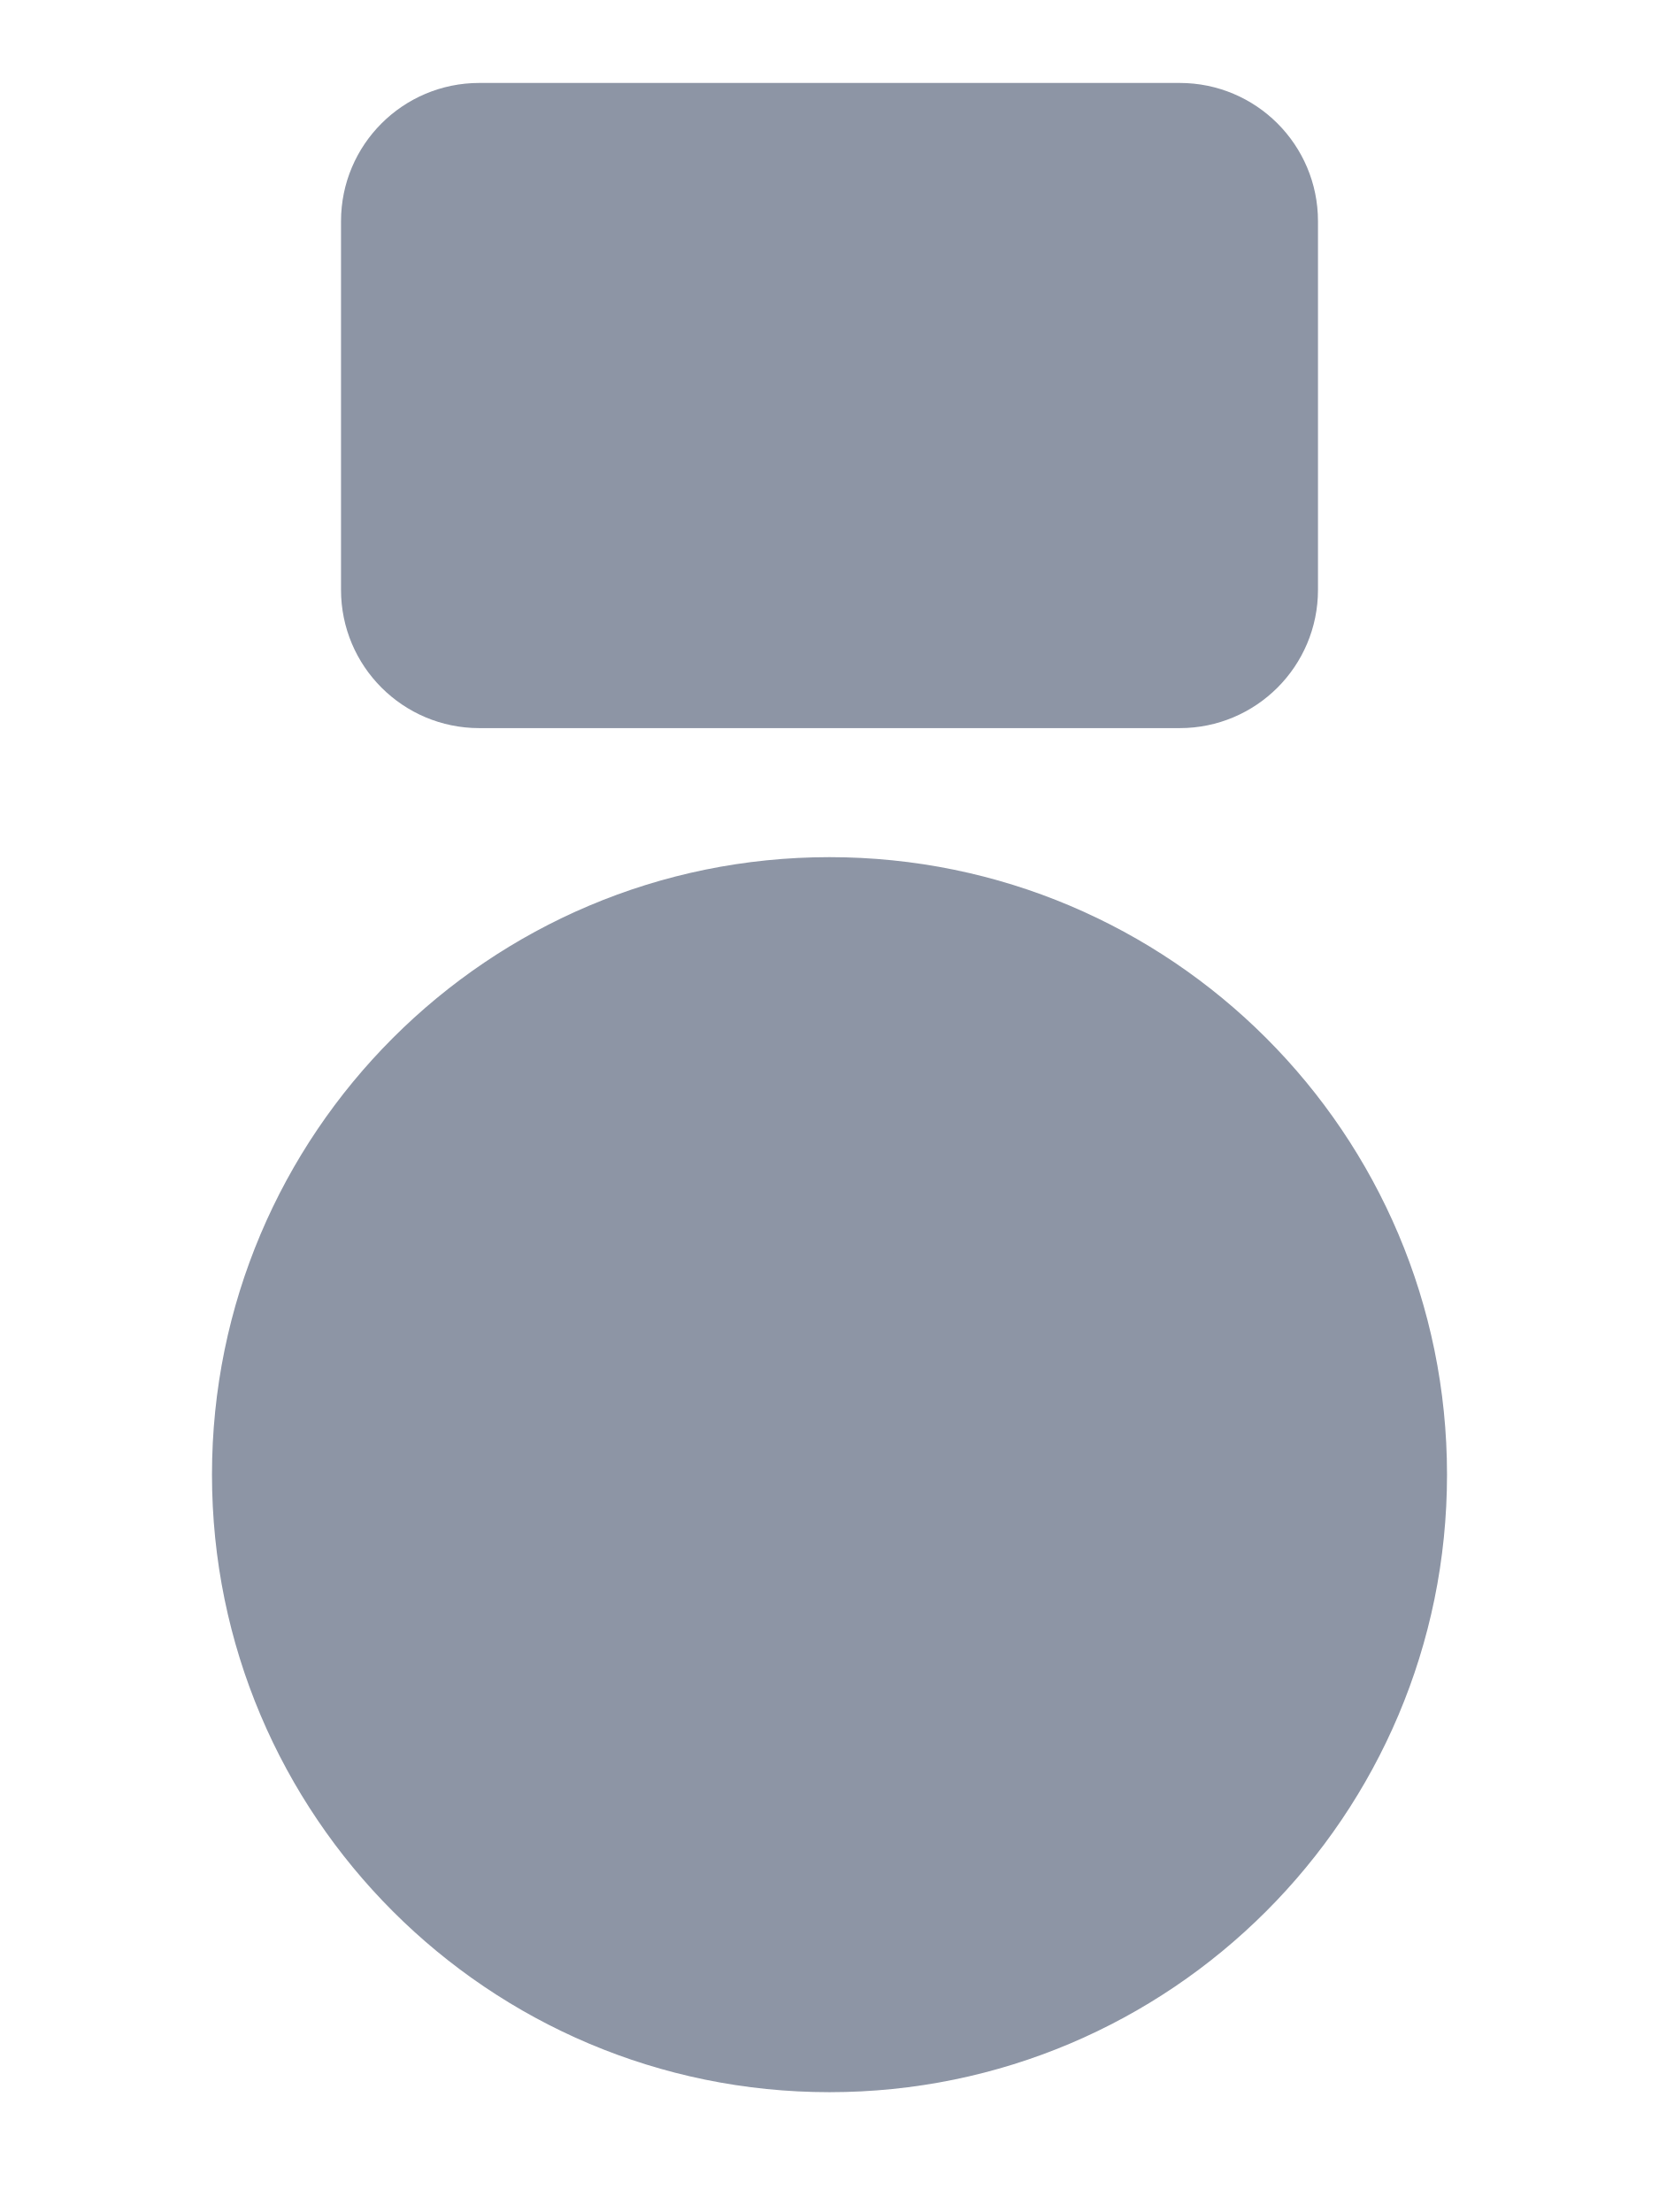
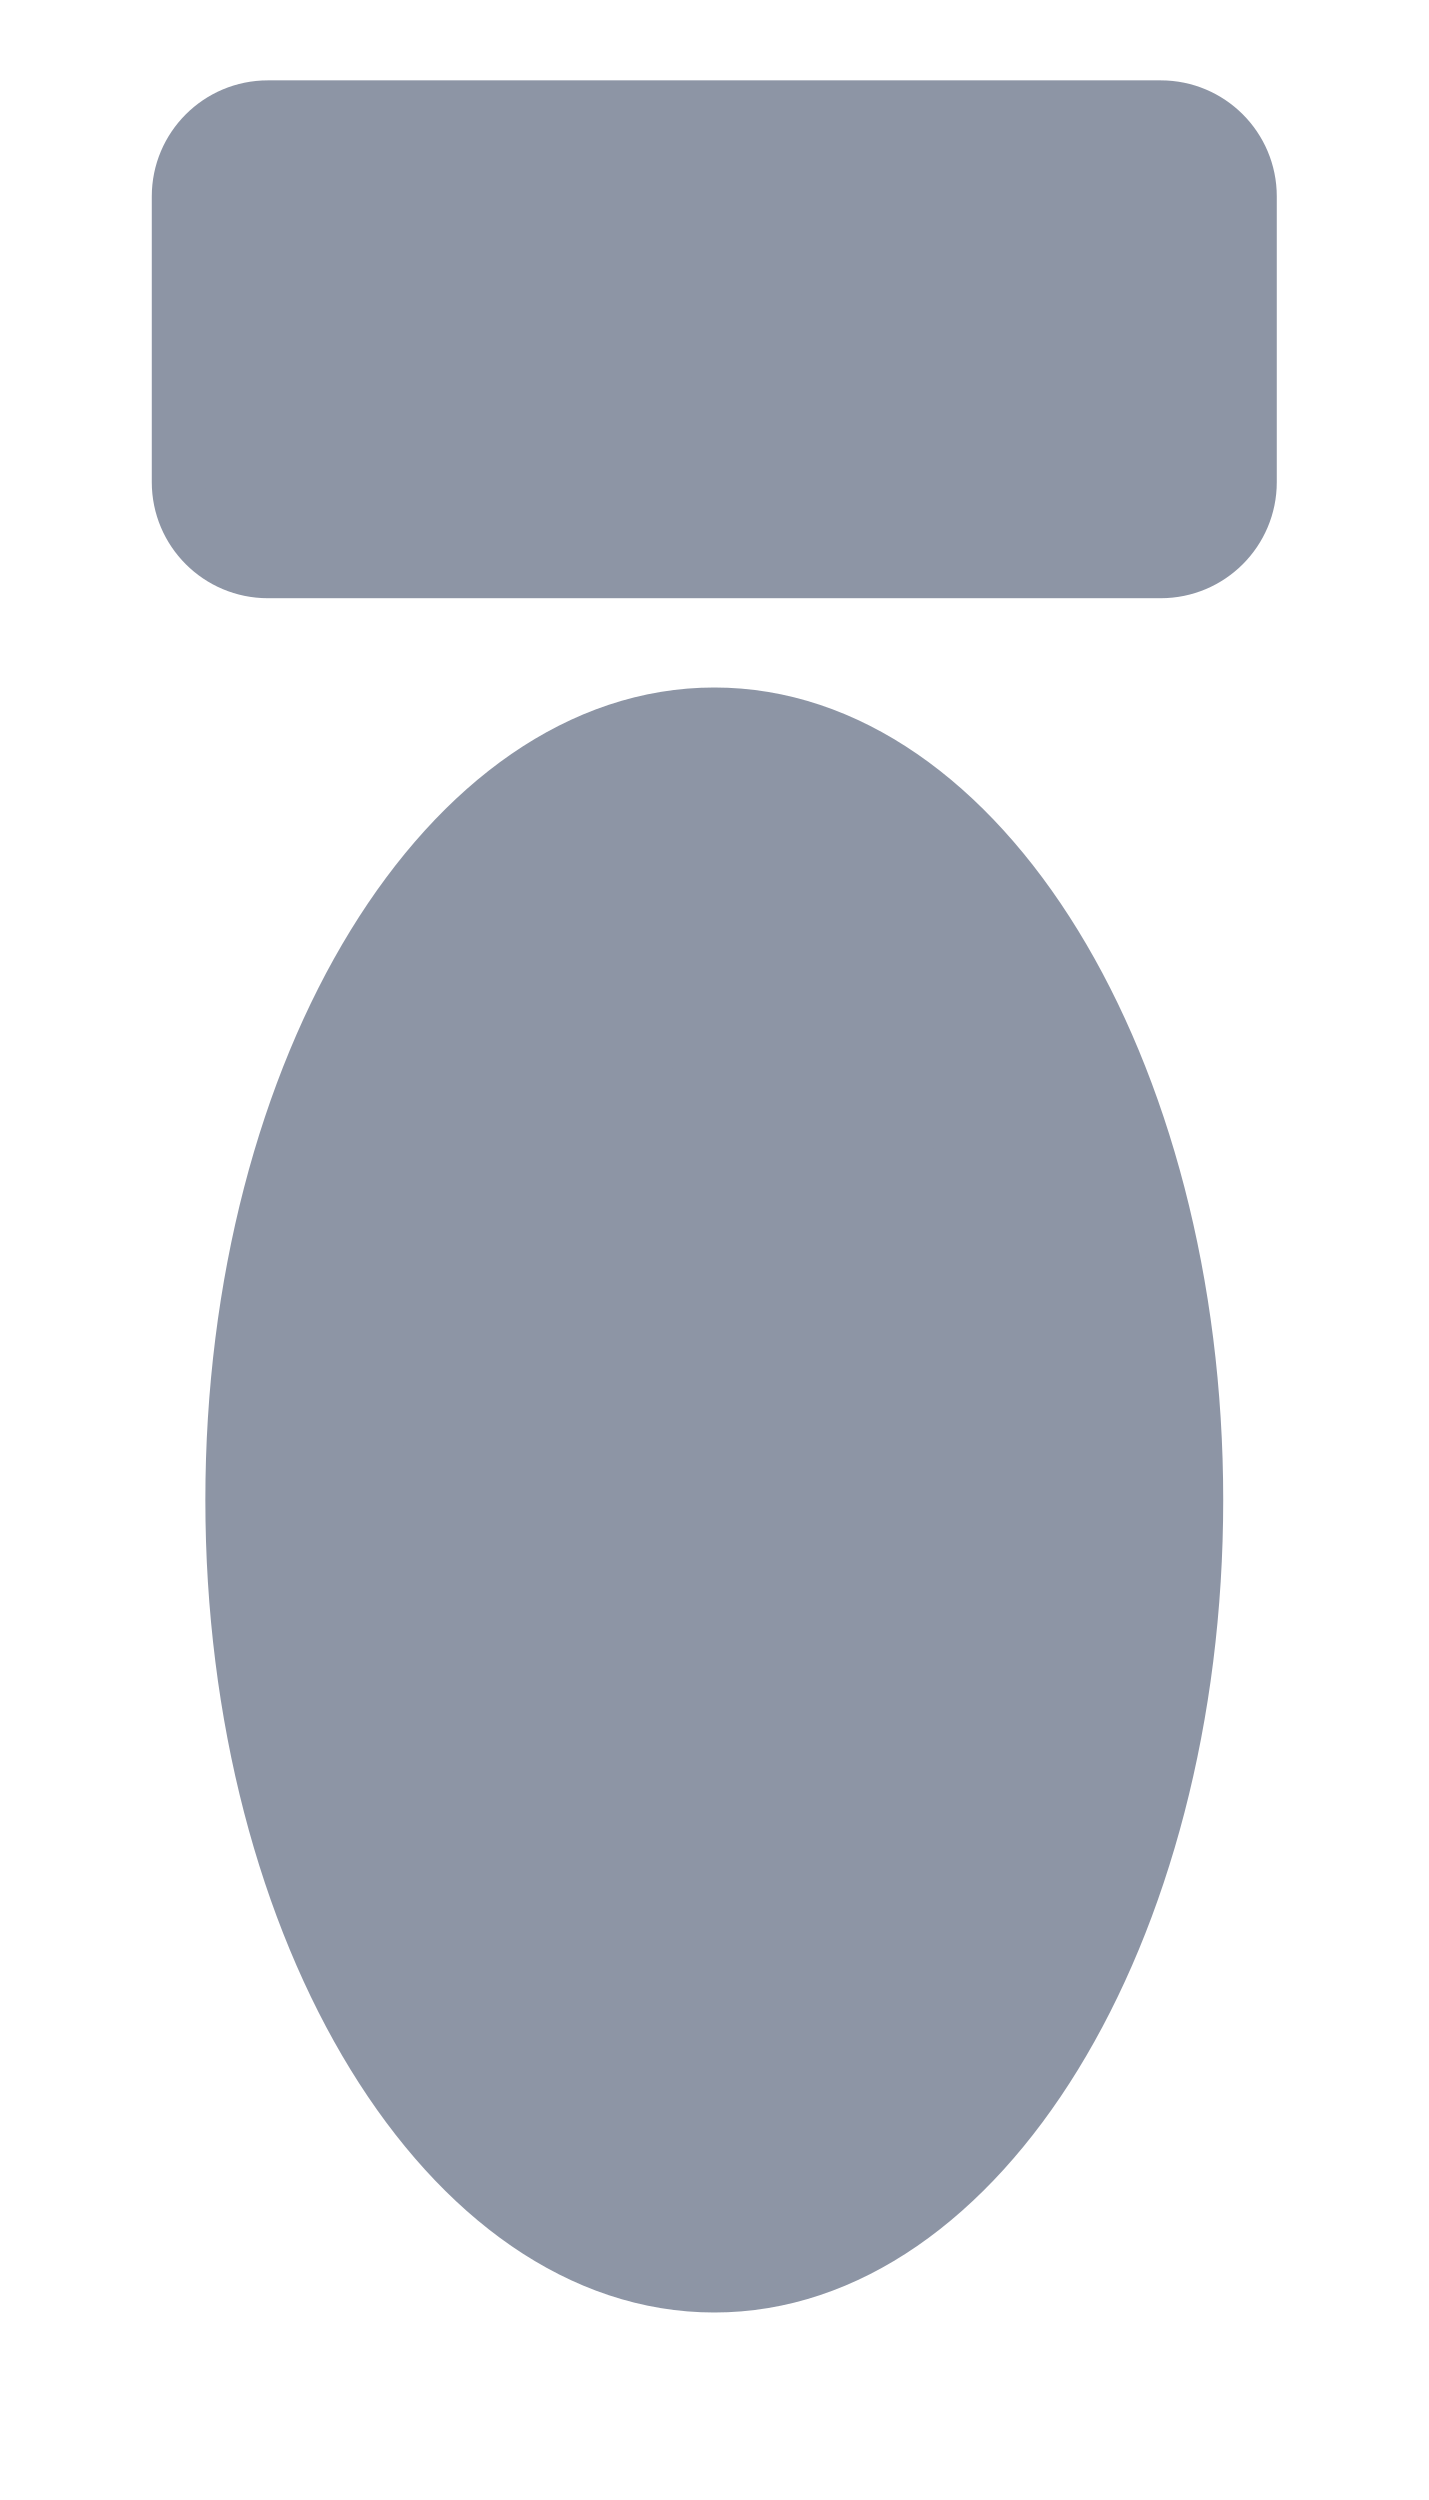
- <svg xmlns="http://www.w3.org/2000/svg" viewBox="0 0 90 120" width="90" height="120">
+ <svg xmlns="http://www.w3.org/2000/svg" viewBox="0 0 80 140" width="80" height="140">
  <g fill="#8d95a5" stroke="#8d95a5" stroke-width="3" stroke-linecap="round">
-     <rect x="20" y="6" width="50" height="32" rx="6" />
-     <circle cx="45" cy="80" r="32" />
-     <circle cx="45" cy="80" r="14" />
+     <rect x="10" y="6" width="60" height="26" rx="5" />
+     <circle cx="40" cy="19" r="4" />
+     <ellipse cx="40" cy="84" rx="27" ry="44" />
+     <ellipse cx="40" cy="84" rx="16" ry="26" />
  </g>
</svg>
